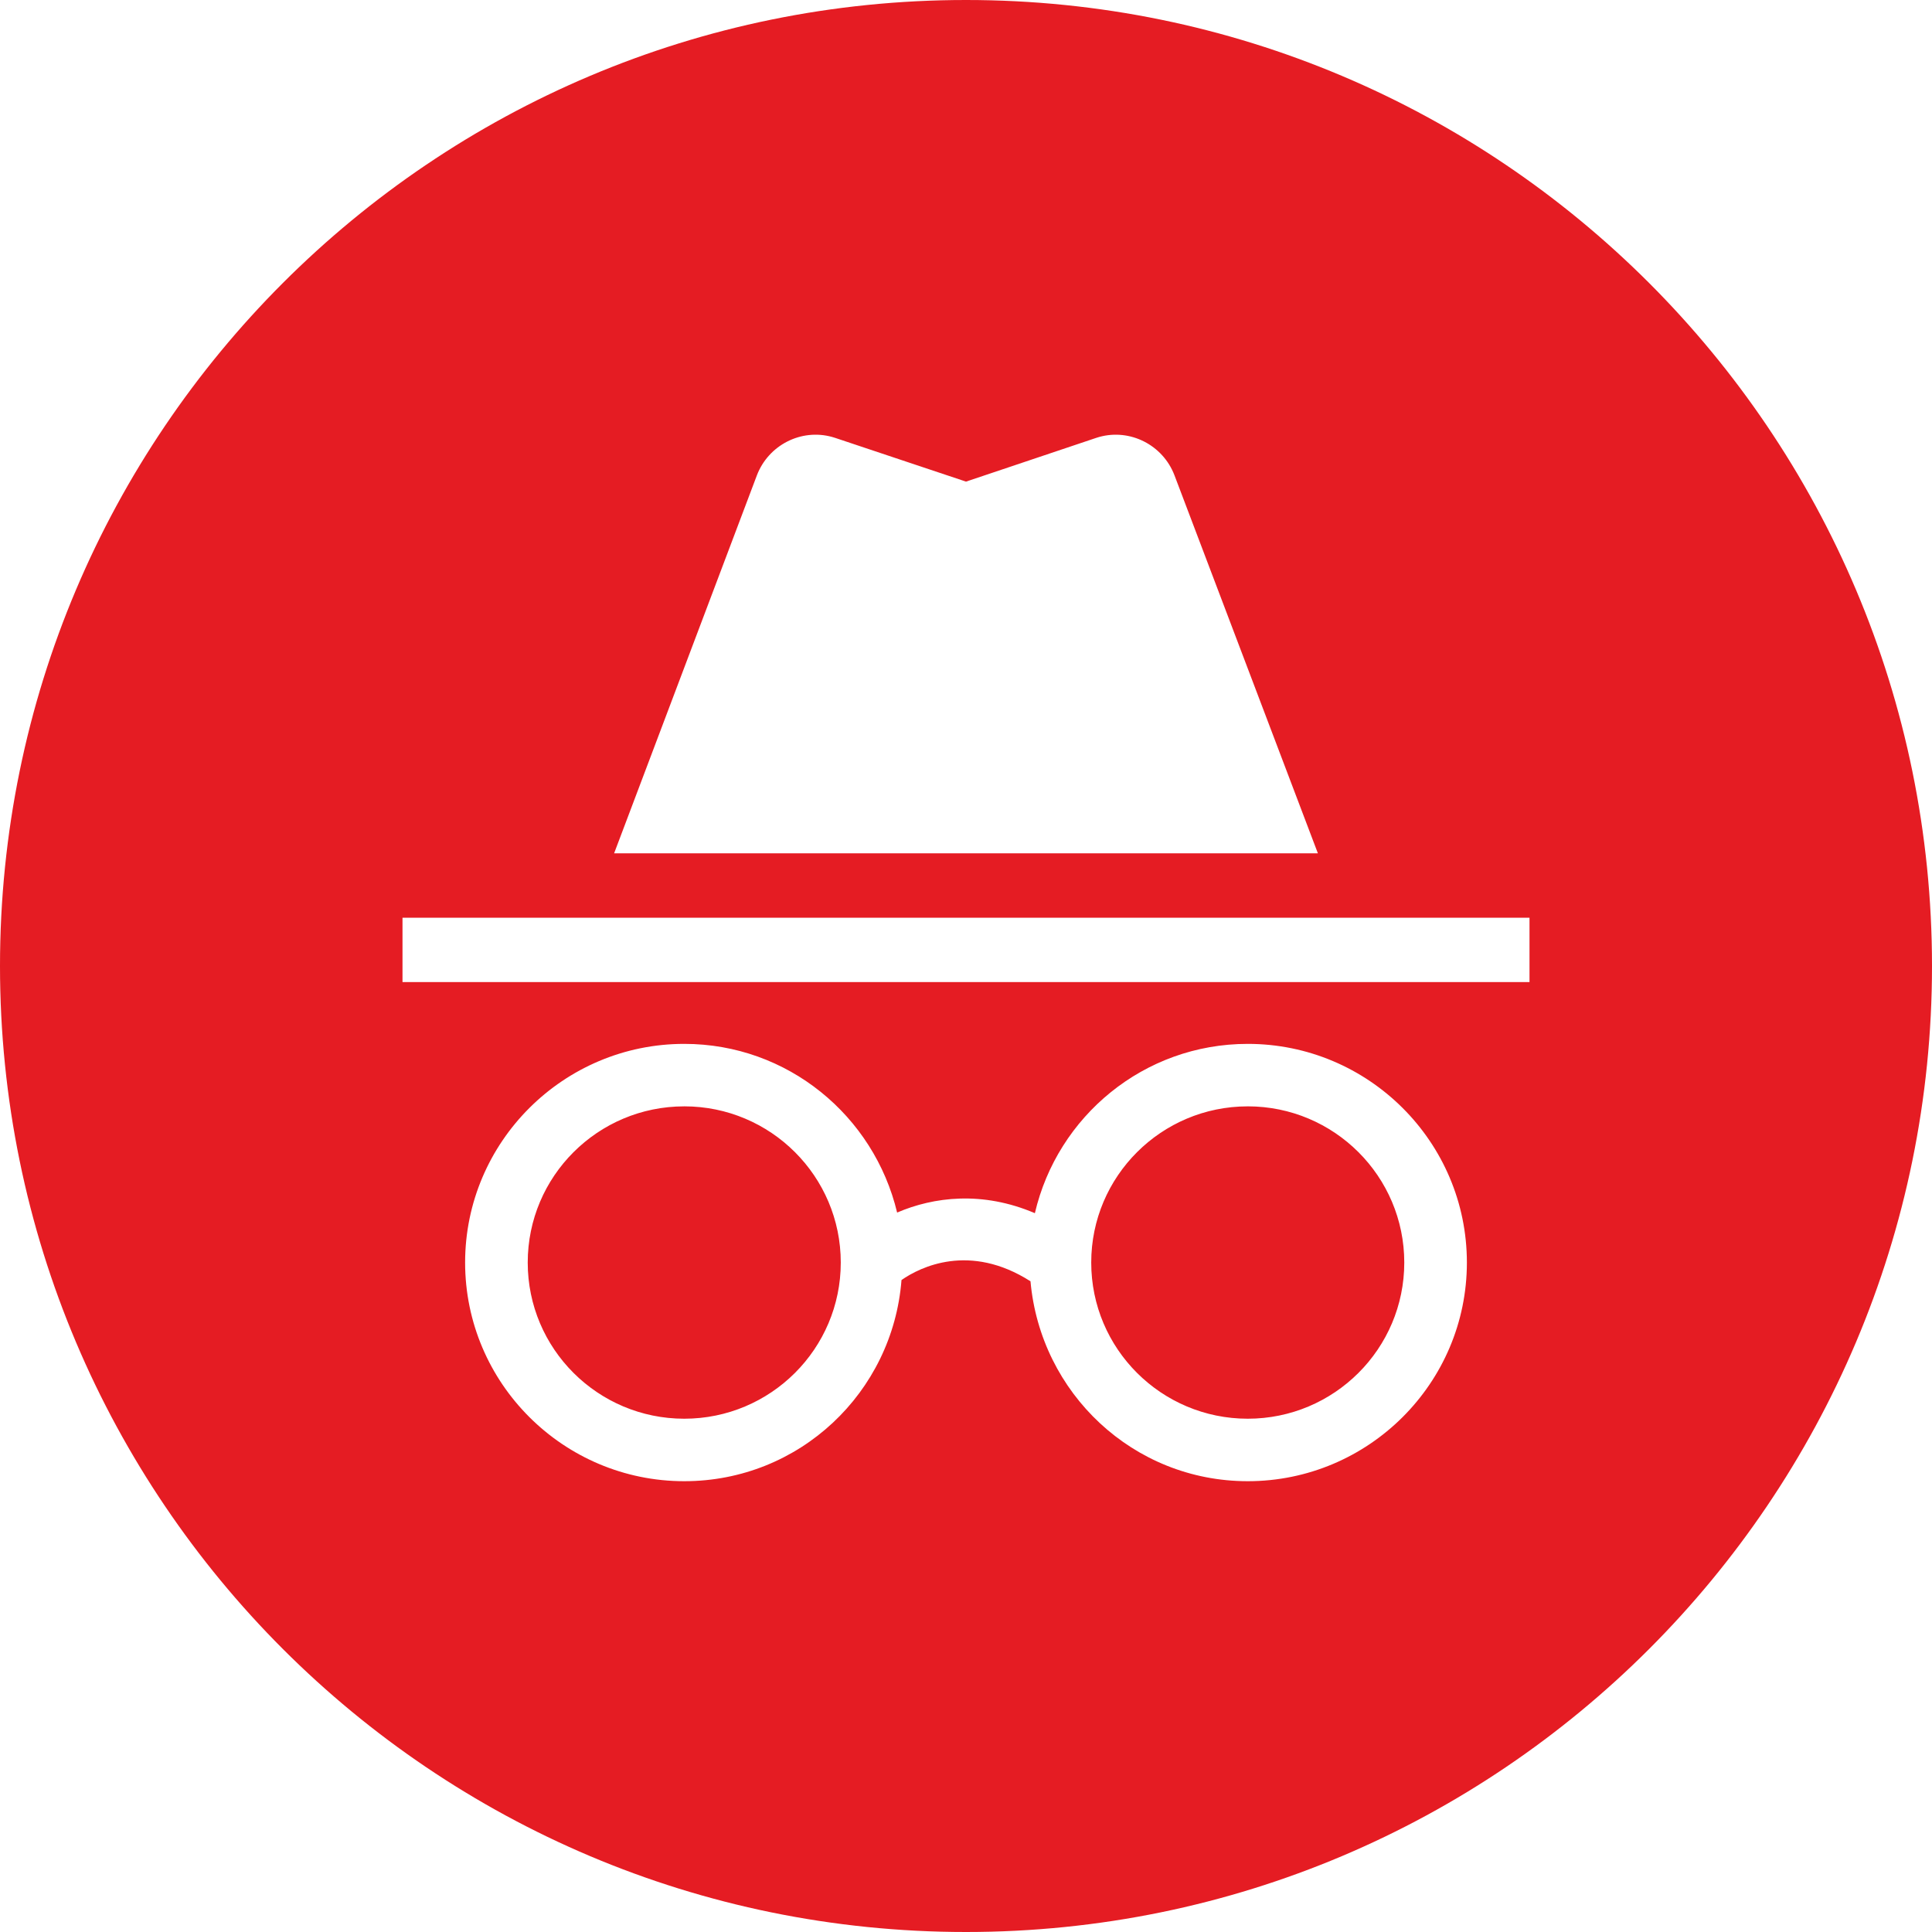
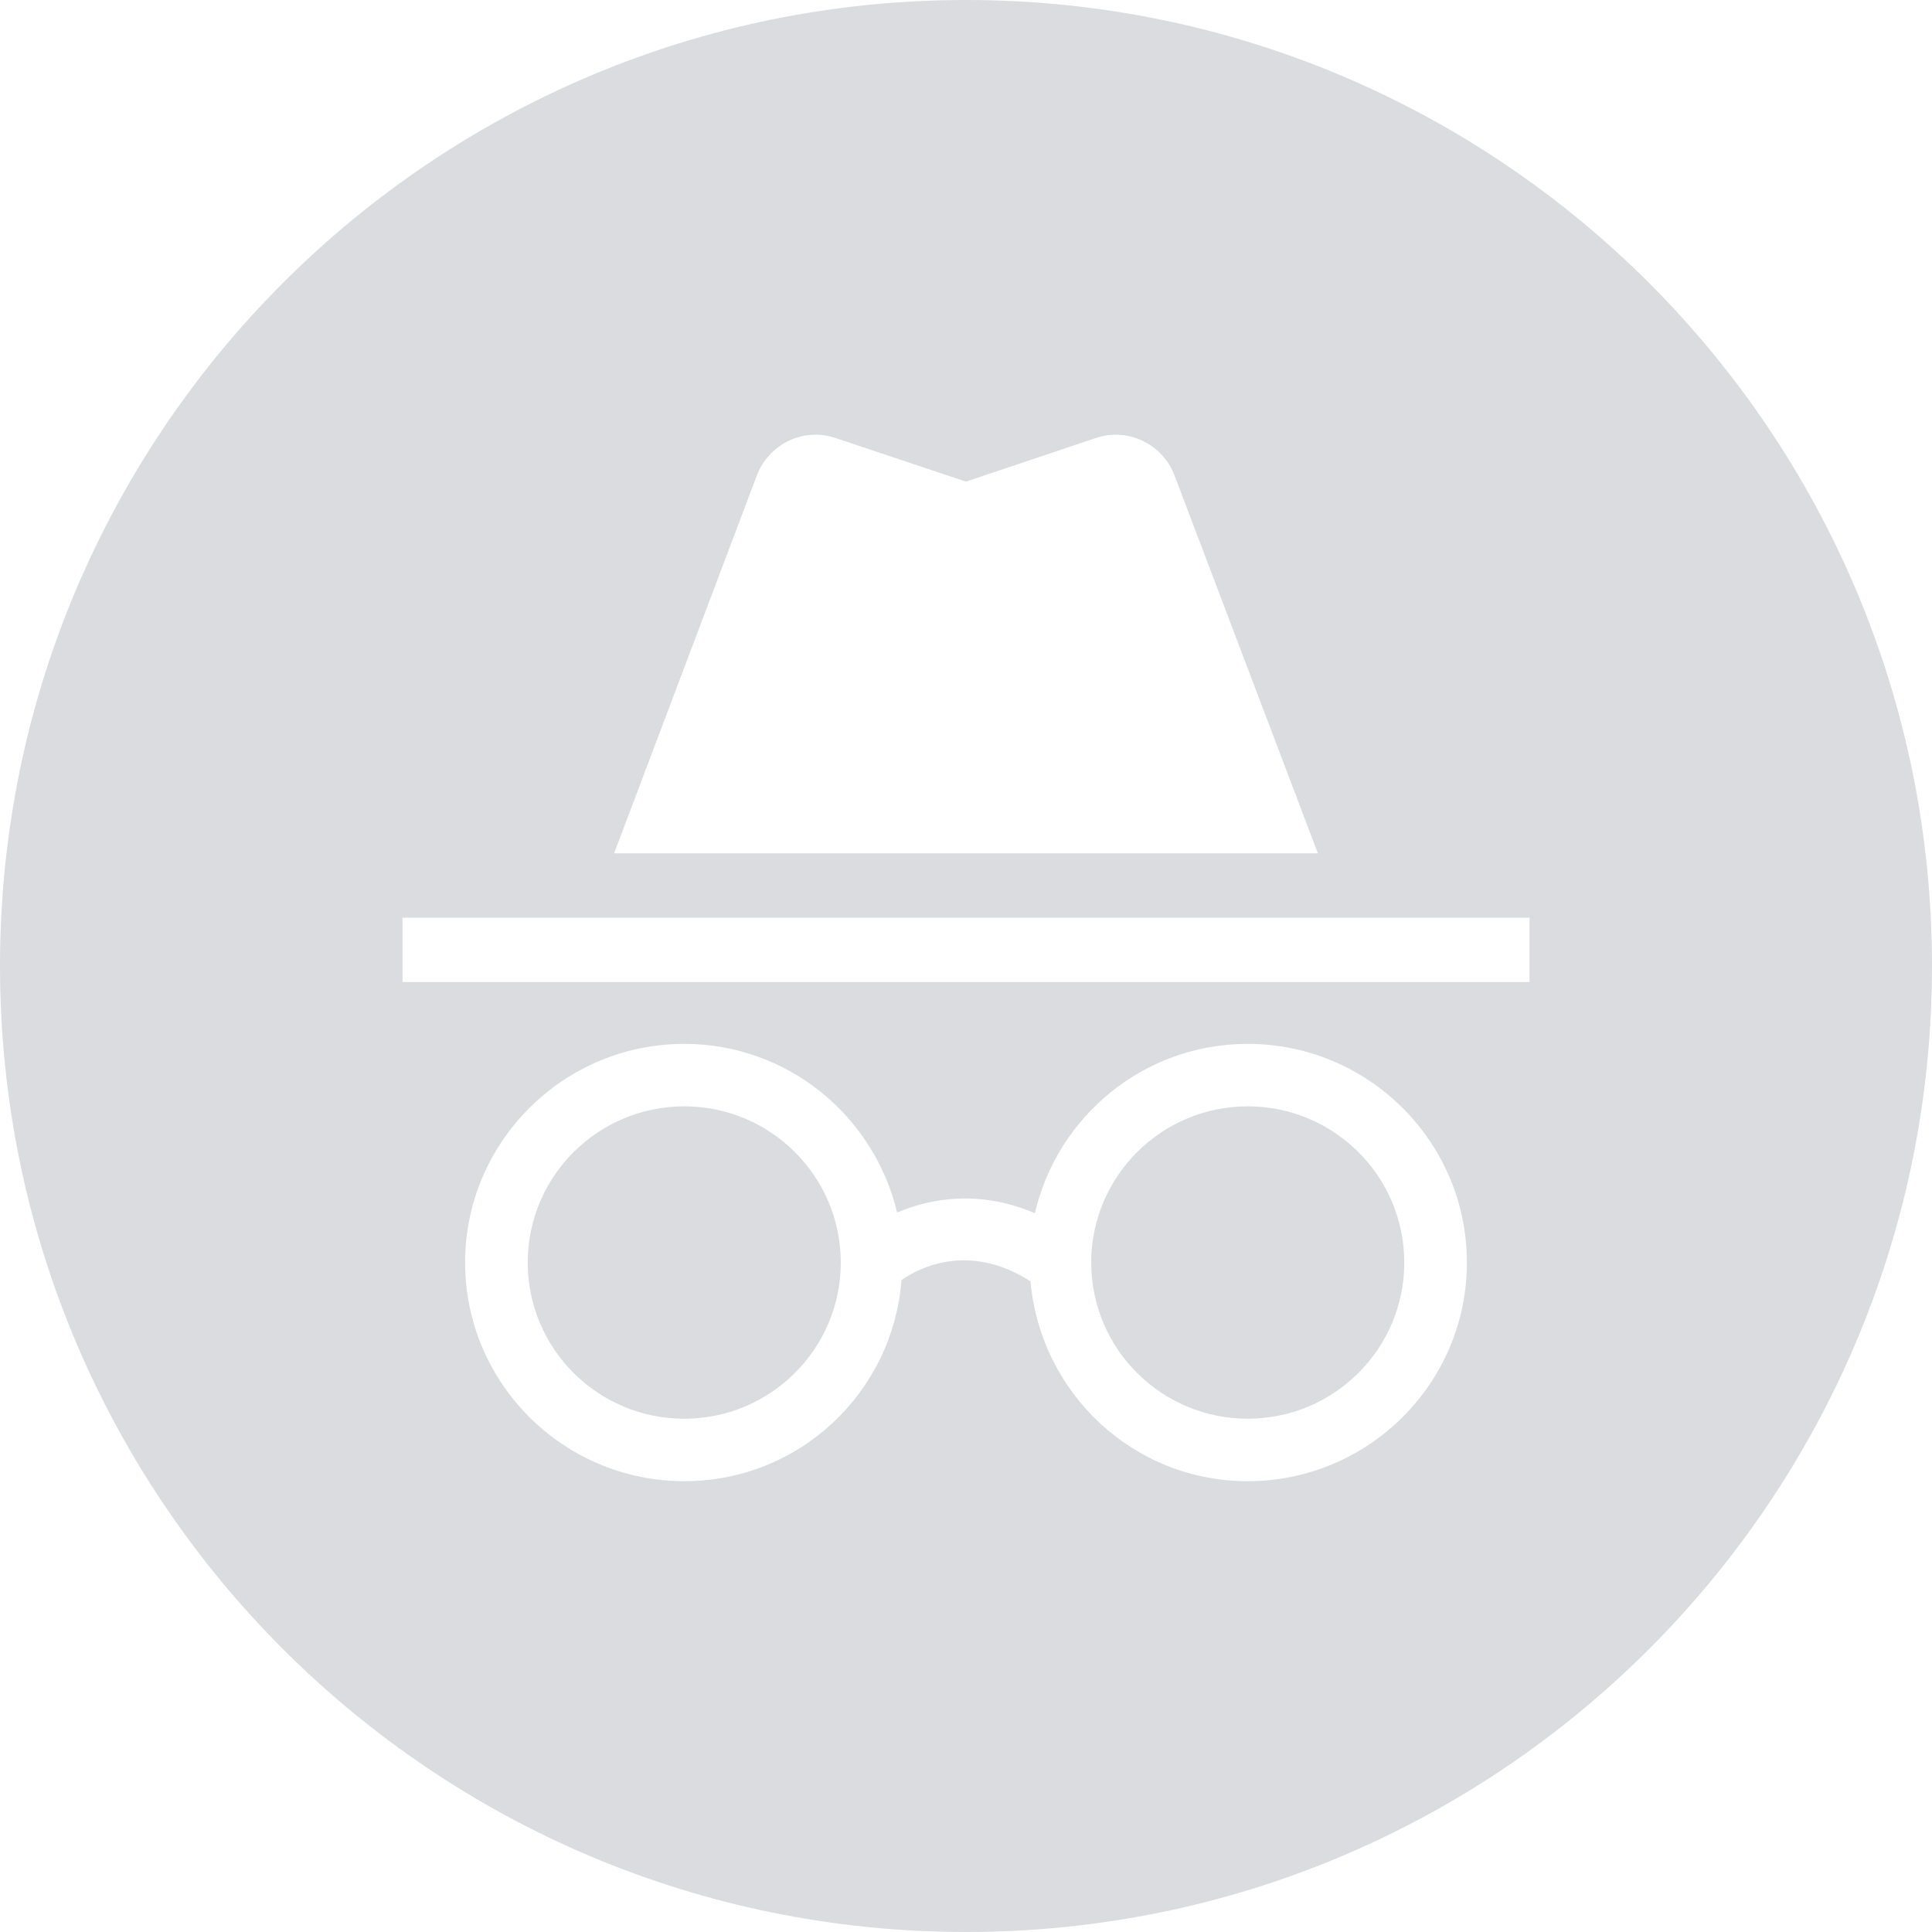
<svg xmlns="http://www.w3.org/2000/svg" width="120" height="120">
  <g fill="none" fill-rule="evenodd">
    <path d="M0 0h120v120H0z" />
-     <path d="M60 0c33.137 0 60 26.863 60 60s-26.863 60-60 60S0 93.137 0 60 26.863 0 60 0zm17.5 64.837c-6.456 0-11.822 4.502-13.222 10.516-3.267-1.397-6.3-1.009-8.556-.039C54.283 69.3 48.917 64.837 42.5 64.837c-7.506 0-13.611 6.092-13.611 13.582C28.889 85.908 34.994 92 42.5 92c7.156 0 12.95-5.51 13.494-12.495 1.167-.815 4.24-2.328 8.012.078C64.628 86.529 70.383 92 77.5 92c7.506 0 13.611-6.092 13.611-13.581 0-7.49-6.105-13.582-13.611-13.582zm-35 3.88c5.367 0 9.722 4.347 9.722 9.702 0 5.355-4.355 9.7-9.722 9.7-5.367 0-9.722-4.345-9.722-9.7 0-5.355 4.355-9.701 9.722-9.701zm35 0c5.367 0 9.722 4.347 9.722 9.702 0 5.355-4.355 9.7-9.722 9.7-5.367 0-9.722-4.345-9.722-9.7 0-5.355 4.355-9.701 9.722-9.701zM95 57H25v4h70v-4zM72.874 29.34c-.8-1.82-2.866-2.78-4.785-2.143L60 29.914l-8.128-2.717-.192-.058c-1.928-.533-3.954.51-4.669 2.387L38.144 53h43.712L72.95 29.526z" fill="#E51C23" />
+     <path d="M60 0c33.137 0 60 26.863 60 60s-26.863 60-60 60S0 93.137 0 60 26.863 0 60 0zm17.5 64.837c-6.456 0-11.822 4.502-13.222 10.516-3.267-1.397-6.3-1.009-8.556-.039C54.283 69.3 48.917 64.837 42.5 64.837c-7.506 0-13.611 6.092-13.611 13.582C28.889 85.908 34.994 92 42.5 92c7.156 0 12.95-5.51 13.494-12.495 1.167-.815 4.24-2.328 8.012.078C64.628 86.529 70.383 92 77.5 92c7.506 0 13.611-6.092 13.611-13.581 0-7.49-6.105-13.582-13.611-13.582zm-35 3.88c5.367 0 9.722 4.347 9.722 9.702 0 5.355-4.355 9.7-9.722 9.7-5.367 0-9.722-4.345-9.722-9.7 0-5.355 4.355-9.701 9.722-9.701zm35 0c5.367 0 9.722 4.347 9.722 9.702 0 5.355-4.355 9.7-9.722 9.7-5.367 0-9.722-4.345-9.722-9.7 0-5.355 4.355-9.701 9.722-9.701zM95 57H25v4h70v-4zM72.874 29.34c-.8-1.82-2.866-2.78-4.785-2.143L60 29.914l-8.128-2.717-.192-.058c-1.928-.533-3.954.51-4.669 2.387L38.144 53h43.712L72.95 29.526z" fill="#DADCE0" />
  </g>
</svg>
